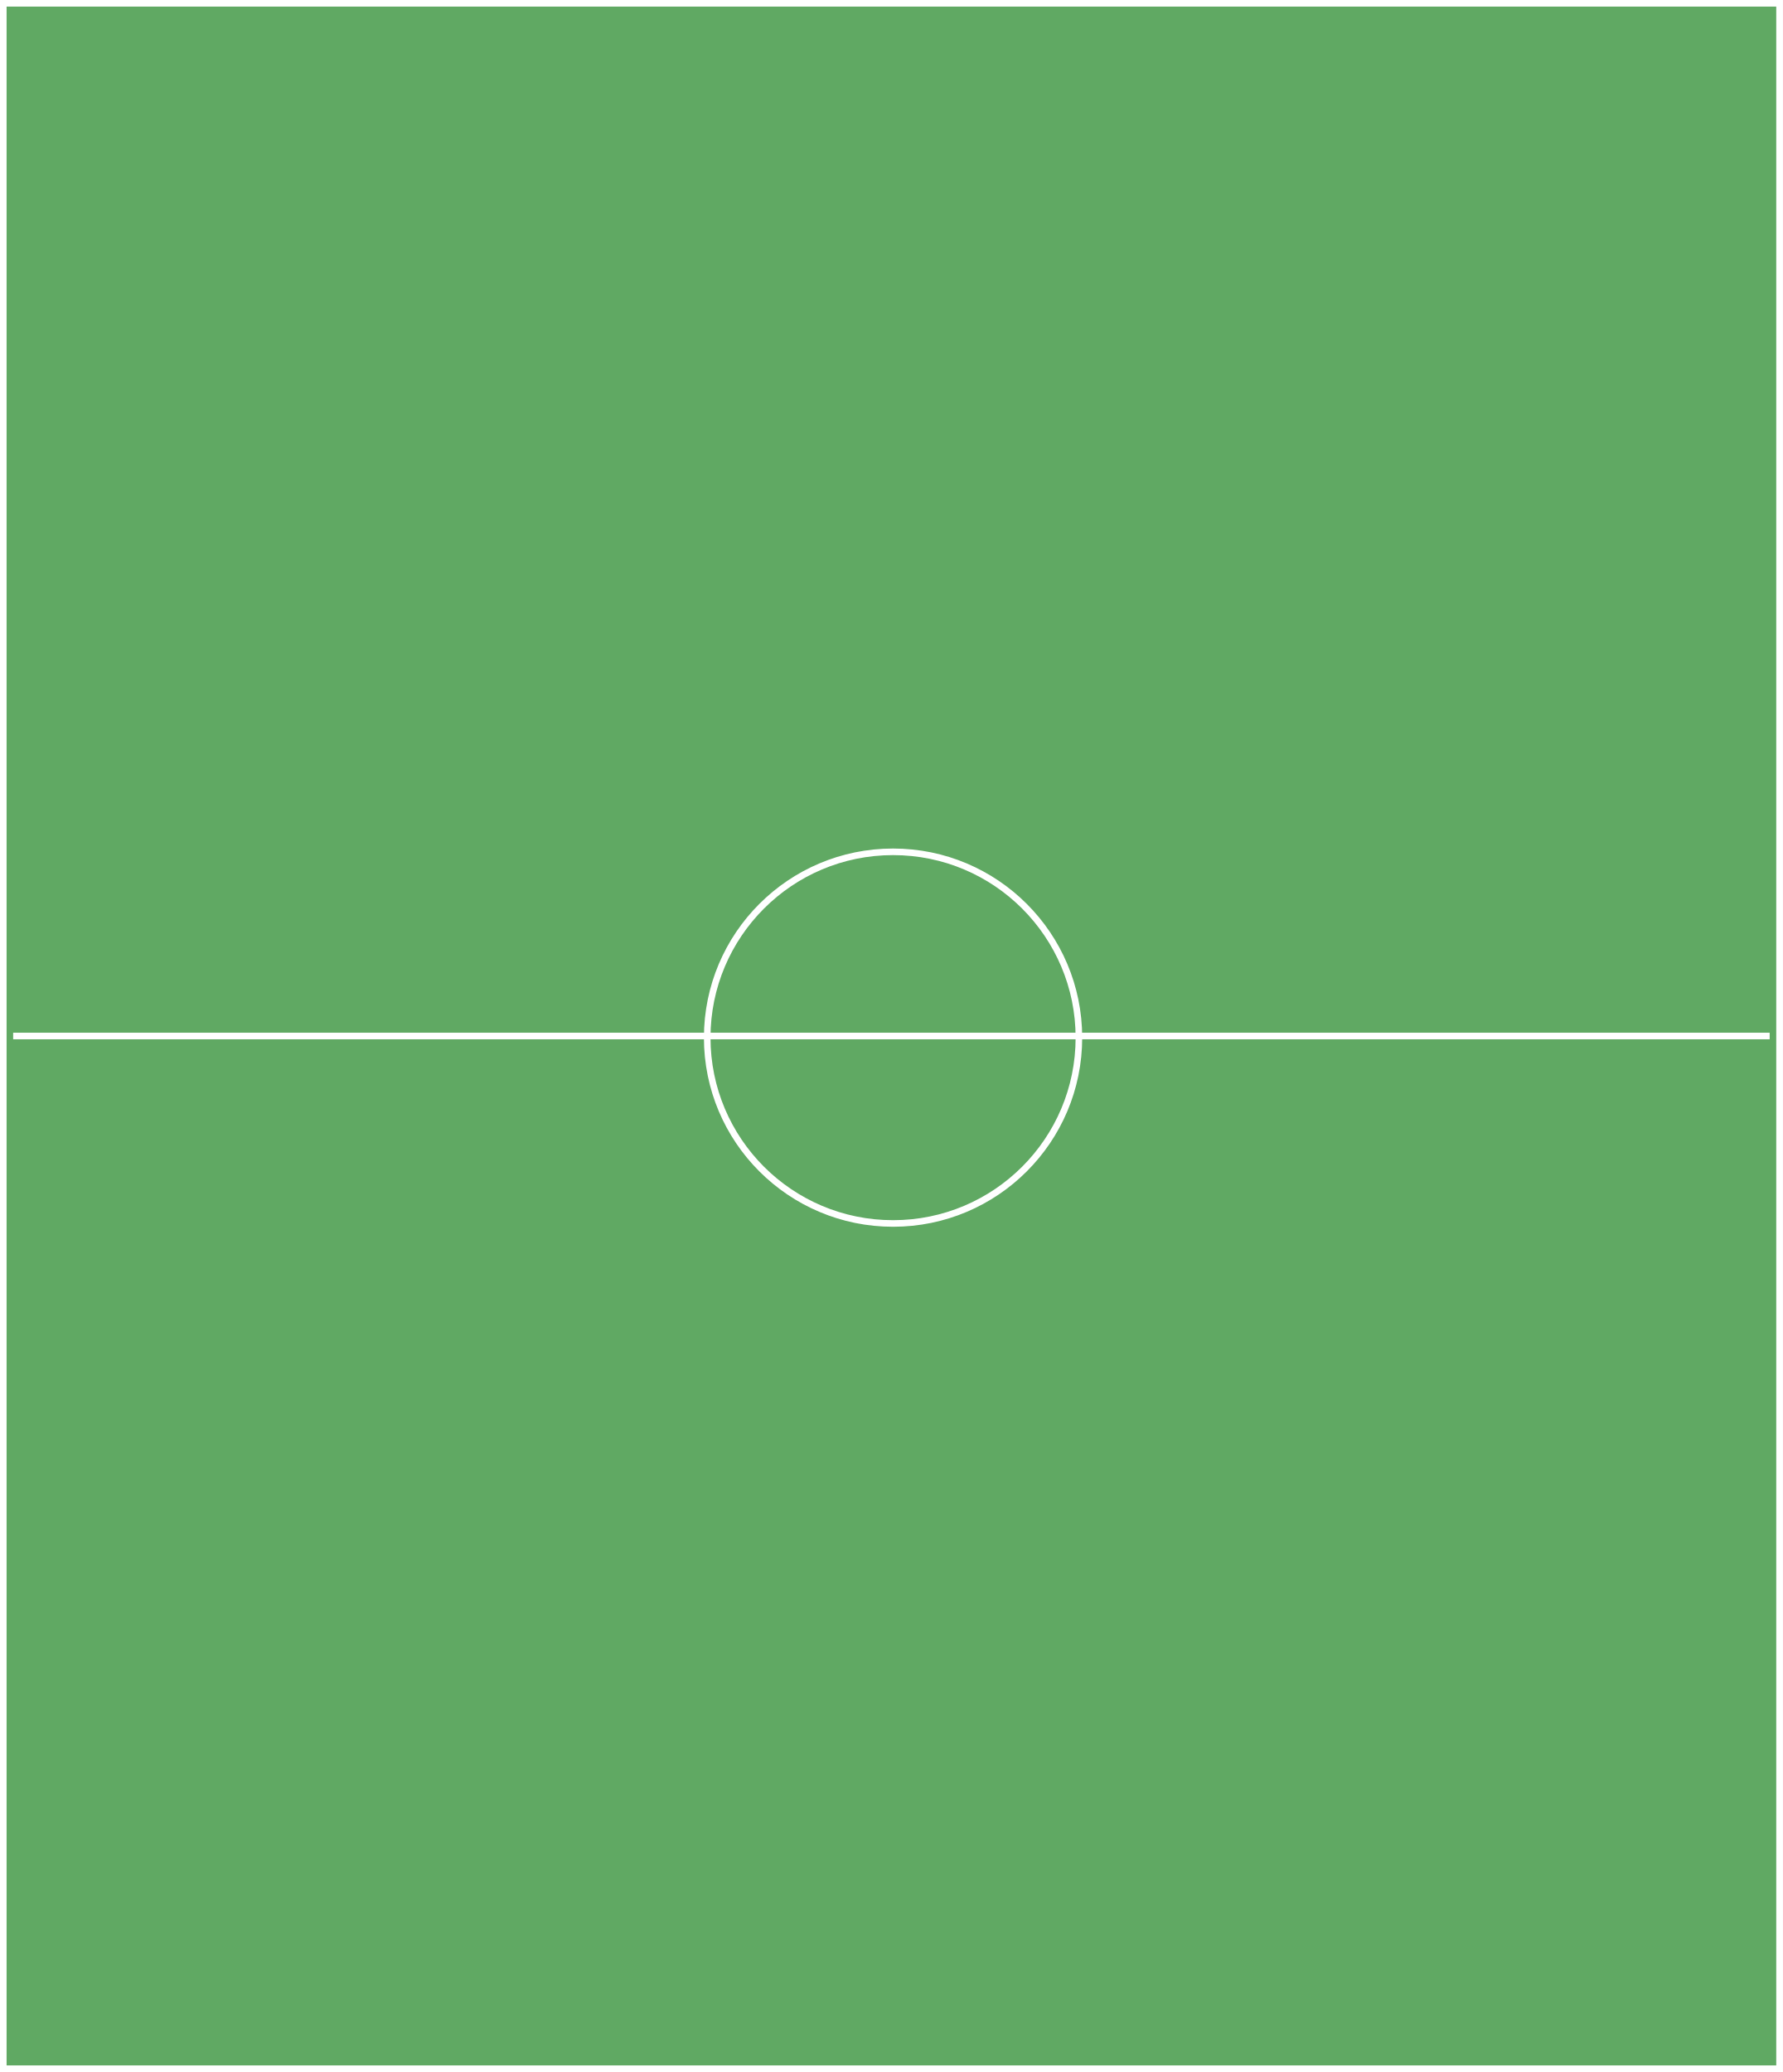
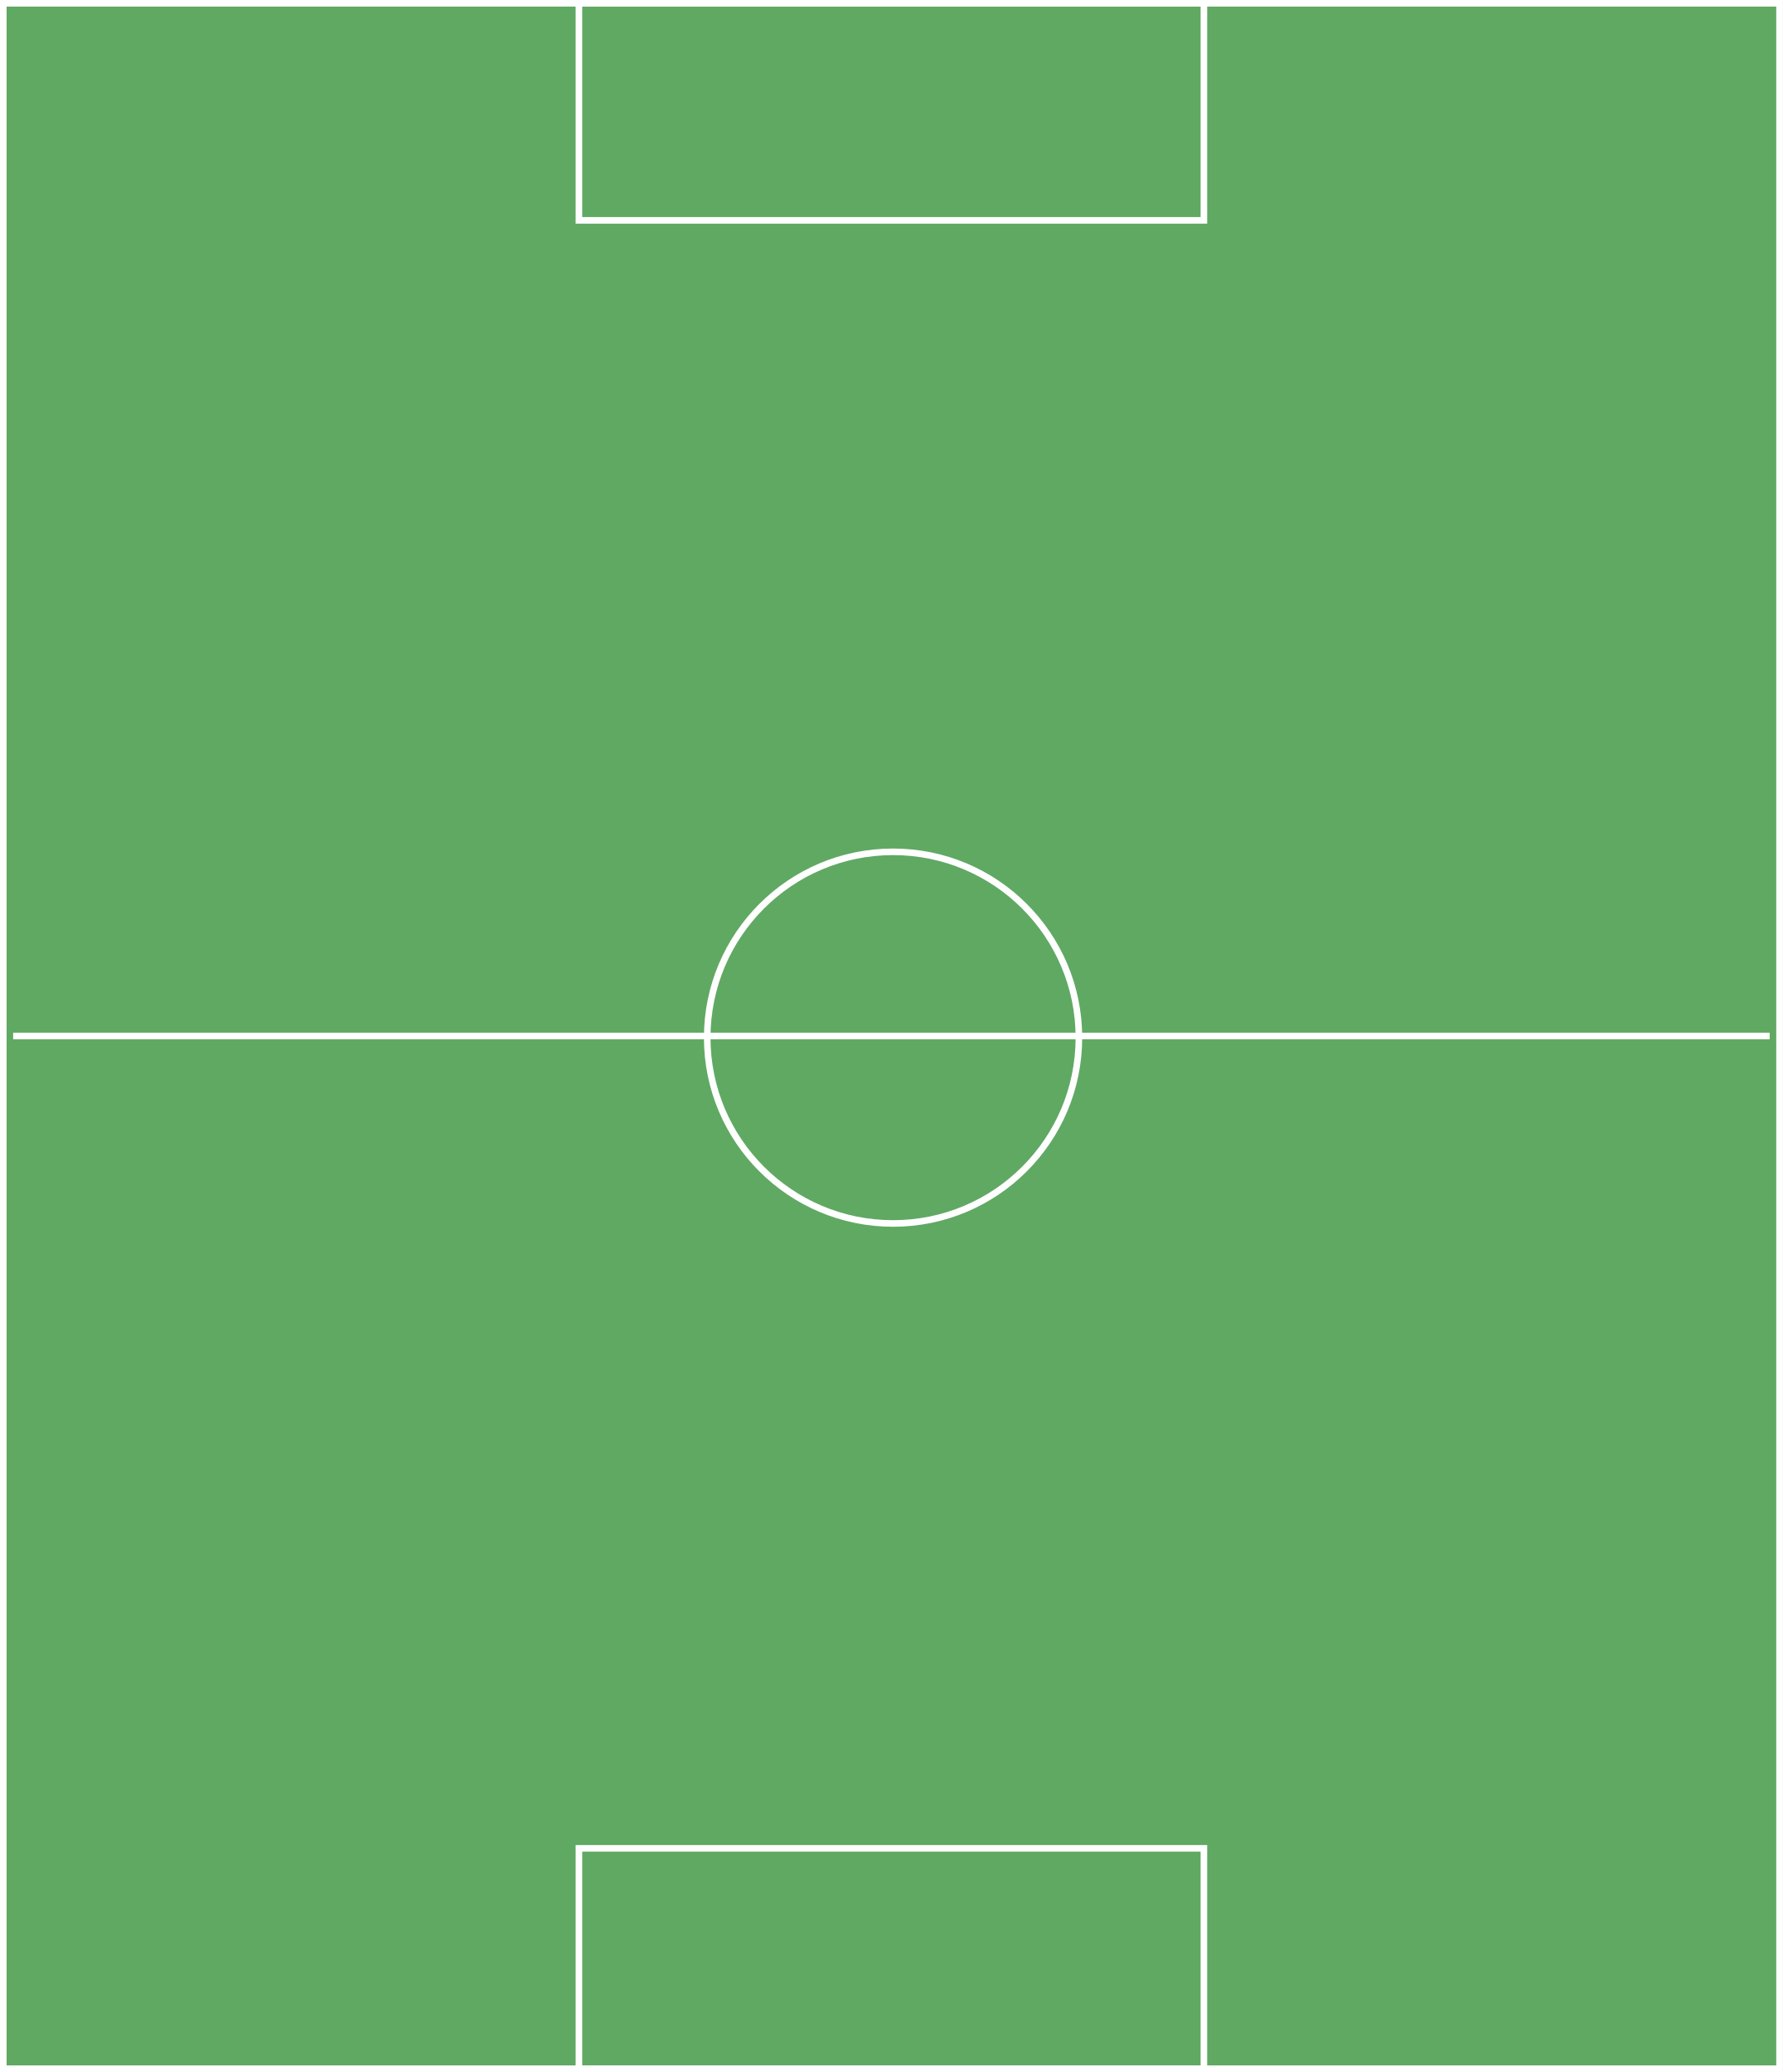
<svg xmlns="http://www.w3.org/2000/svg" width="542" height="630" viewBox="0 0 542 630" fill="none">
  <rect x="1" y="1" width="540" height="628" fill="#60A963" stroke="white" stroke-width="2" />
  <circle cx="271.5" cy="315.5" r="56.5" stroke="white" stroke-width="2" />
  <line x1="4" y1="315" x2="538" y2="315" stroke="white" stroke-width="2" />
+   <rect x="176" y="562" width="190" height="67" stroke="white" stroke-width="2" />
+   <rect x="176" y="1" width="190" height="66" stroke="white" stroke-width="2" />
</svg>
